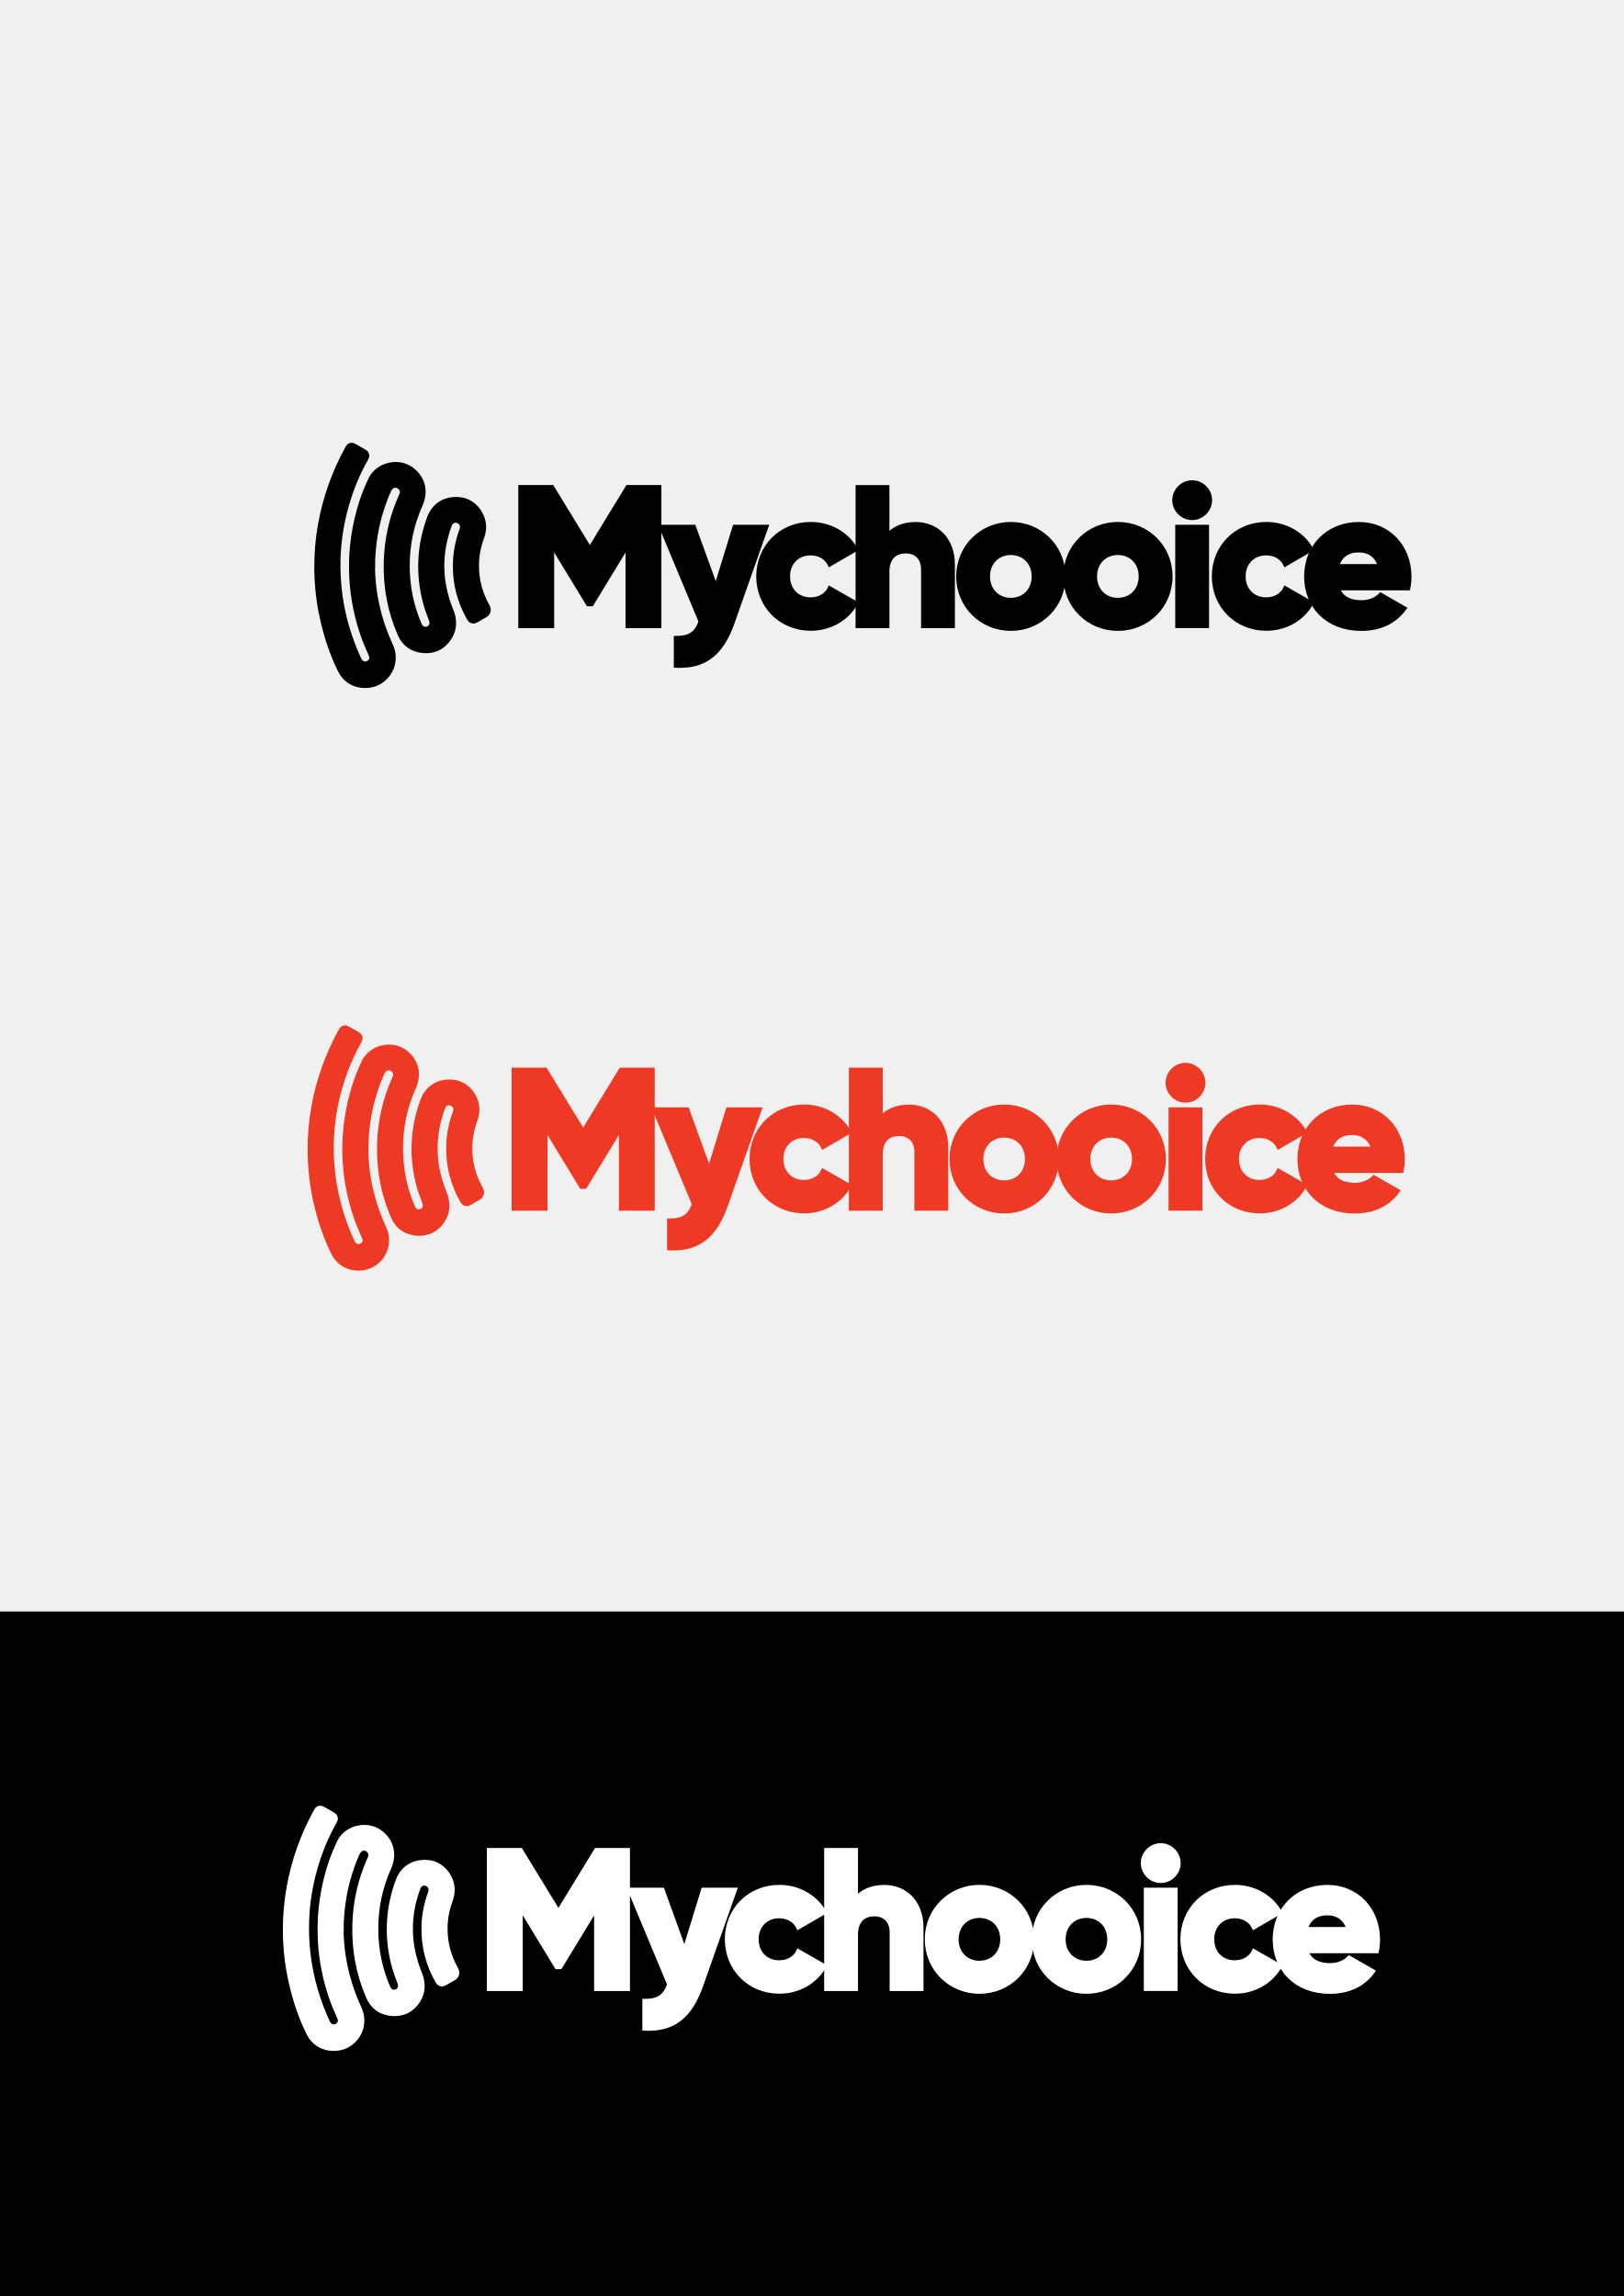
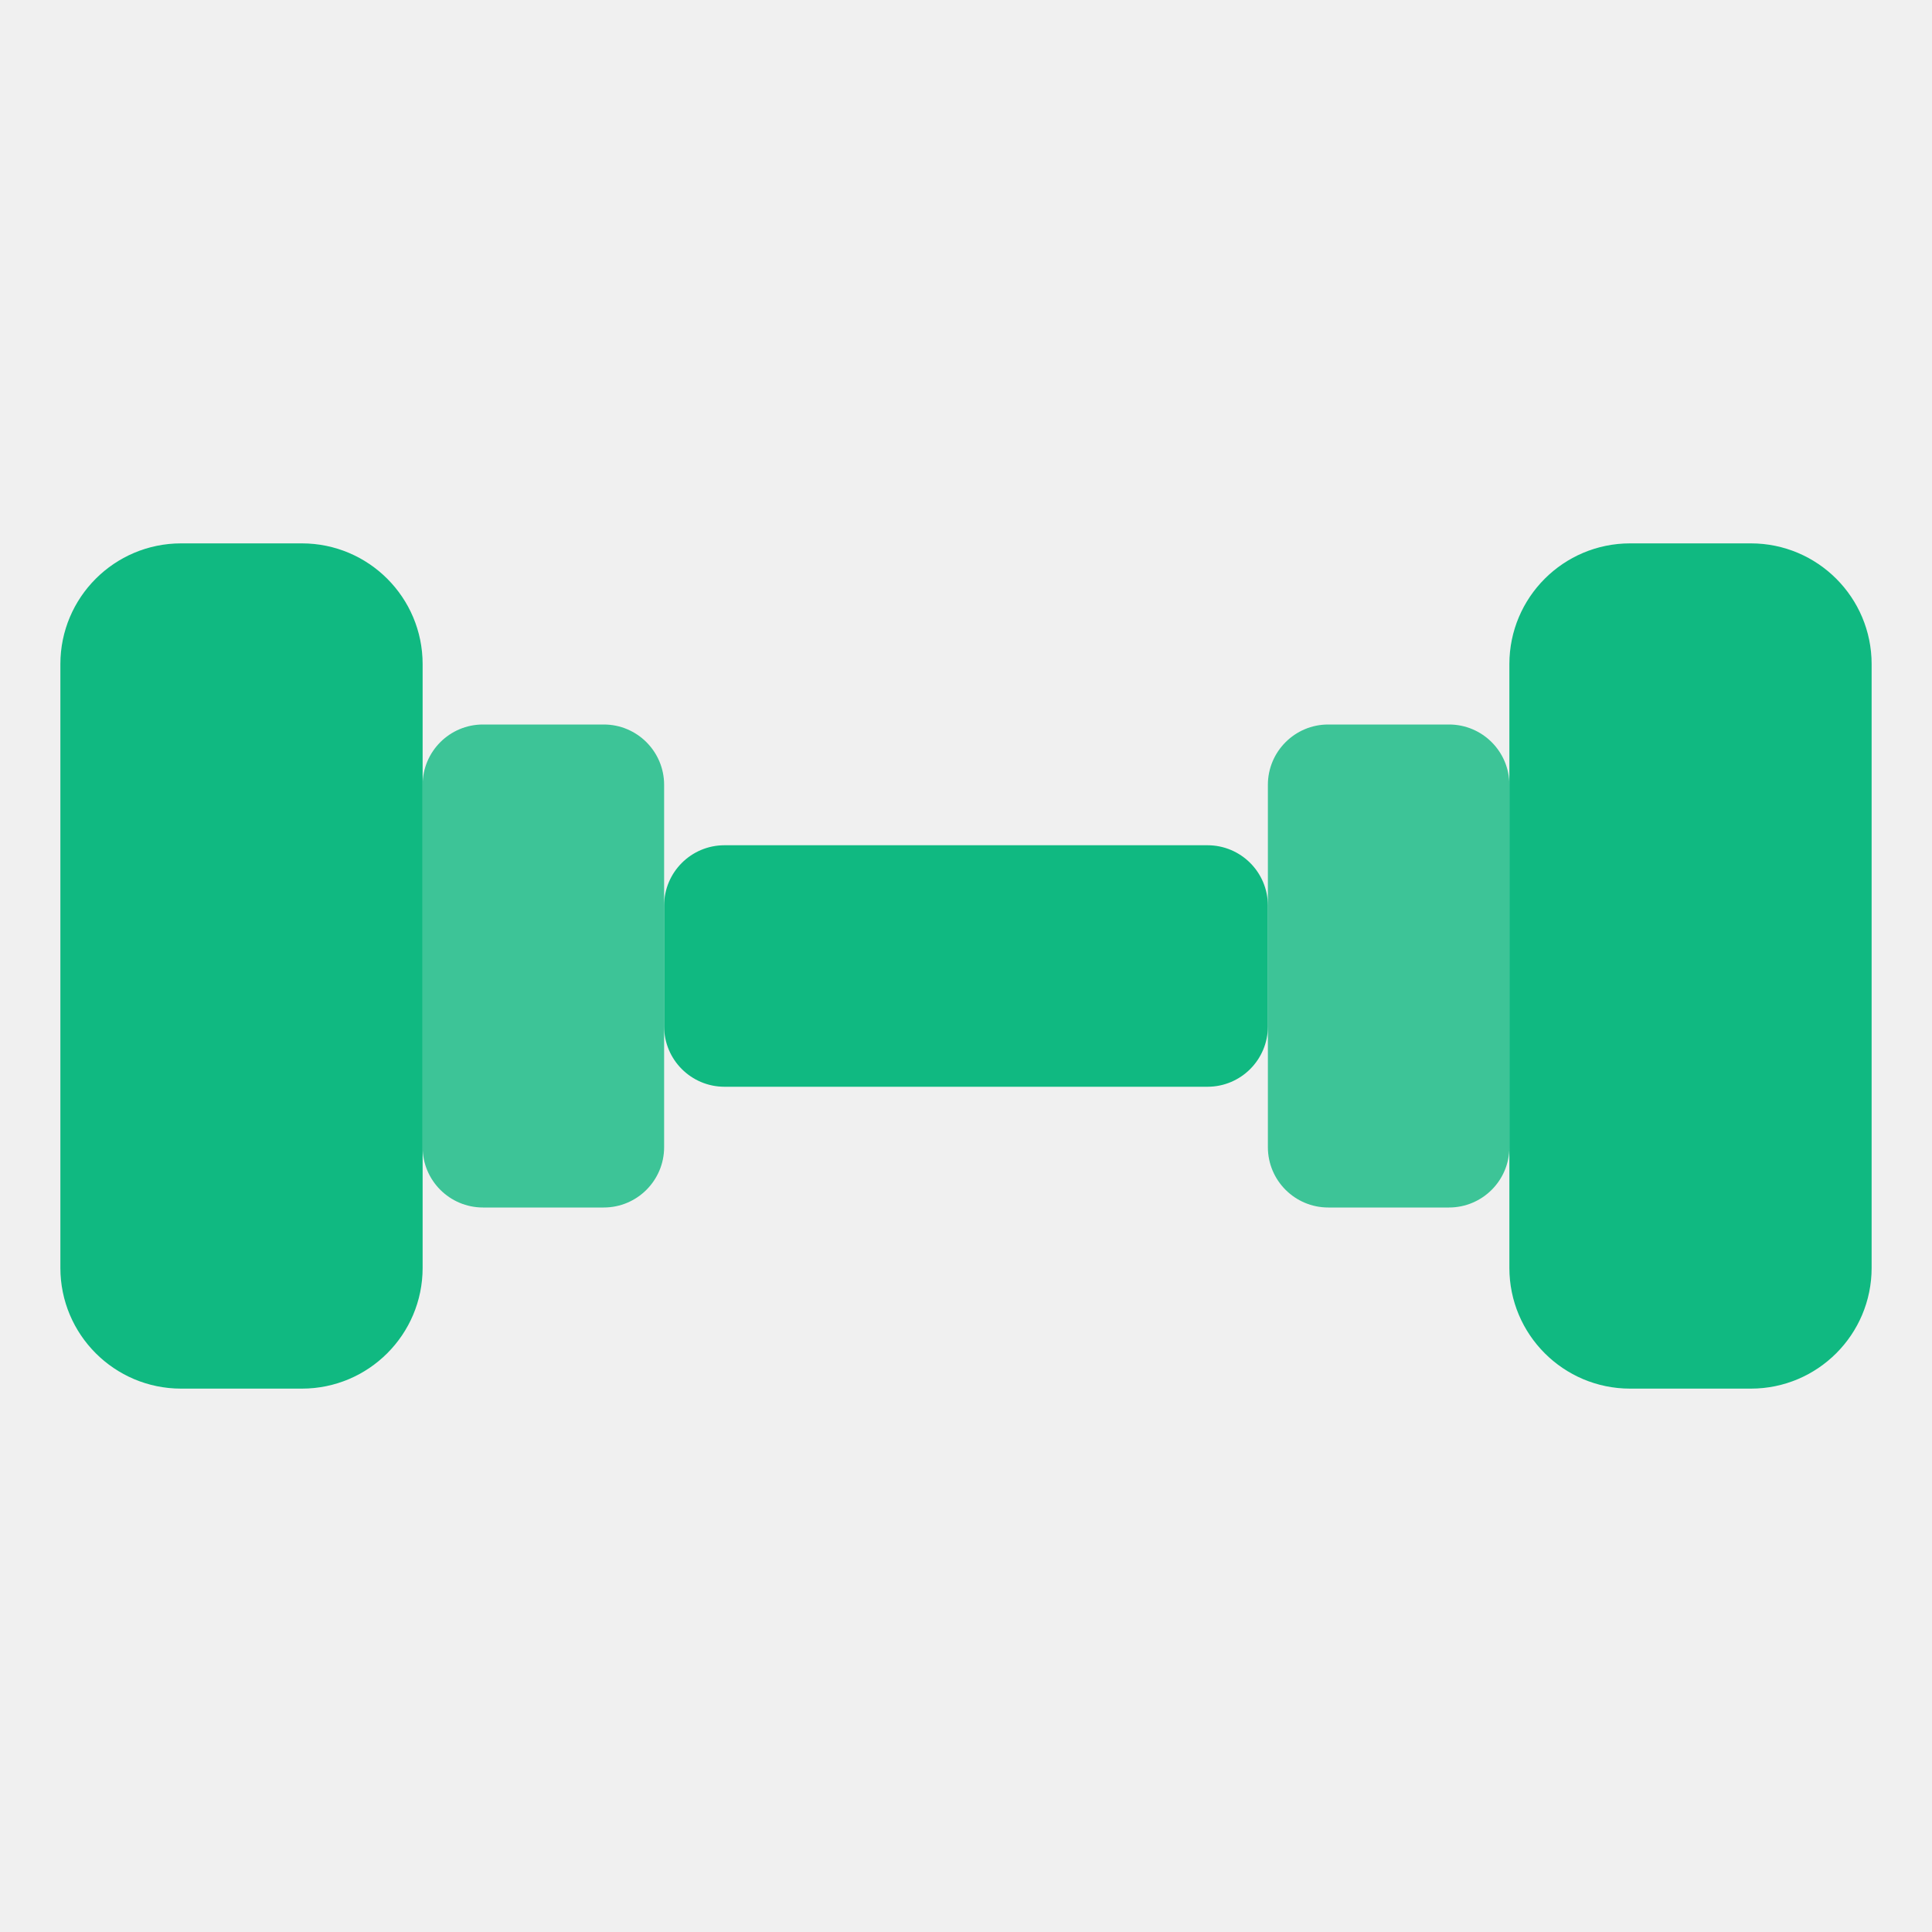
- <svg xmlns="http://www.w3.org/2000/svg" id="Layer_1" version="1.1" viewBox="0 0 595.28 841.89">
-   <defs>
-     <style>
-       .st0, .st1, .st2, .st3, .st4, .st5, .st6 {
-         stroke-miterlimit: 10;
-       }
- 
-       .st0, .st2, .st6 {
-         stroke-width: 1.48px;
-       }
- 
-       .st0, .st3 {
-         fill: #fff;
-         stroke: #fff;
-       }
- 
-       .st1, .st3, .st5 {
-         stroke-width: 3.55px;
-       }
- 
-       .st1, .st6 {
-         fill: #ee3924;
-         stroke: #ee3924;
-       }
- 
-       .st2, .st4, .st5 {
-         stroke: #000;
-       }
-     </style>
-   </defs>
-   <g>
-     <path class="st2" d="M241.73,229.57h-11.65v-29.64l-13.17,21.63h-1.31l-13.17-21.63v29.64h-11.67v-50.97h11.65l13.84,22.64,13.83-22.64h11.65v50.97h0,0Z" />
-     <path class="st2" d="M280.97,193.16l-12.45,35.31c-4.08,11.57-10.56,16.17-20.75,15.65v-10.19c5.1,0,7.51-1.6,9.09-6.04l-14.49-34.73h12.02l8.08,22.28,6.84-22.28h11.66Z" />
-     <path class="st2" d="M277.99,211.36c0-10.84,8.23-19.23,19.3-19.23,7.06,0,13.32,3.71,16.45,9.32l-9.54,5.53c-1.23-2.55-3.86-4.08-7.06-4.08-4.73,0-8.23,3.43-8.23,8.44s3.5,8.44,8.23,8.44c3.2,0,5.9-1.53,7.06-4.08l9.54,5.46c-3.13,5.68-9.32,9.39-16.45,9.39-11.07,0-19.3-8.37-19.3-19.23v.03h0Z" />
-     <path class="st2" d="M349.34,207.21v22.36h-10.92v-20.75c0-4.51-2.83-6.63-6.33-6.63-4.01,0-6.76,2.33-6.76,7.51v19.88h-10.92v-50.97h10.92v17.98c1.97-2.7,5.61-4.44,10.41-4.44,7.36,0,13.62,5.24,13.62,15.07h-.02Z" />
-     <path class="st2" d="M351.3,211.36c0-10.84,8.59-19.23,19.3-19.23s19.3,8.37,19.3,19.23-8.59,19.23-19.3,19.23-19.3-8.37-19.3-19.23ZM378.96,211.36c0-5.16-3.63-8.59-8.37-8.59s-8.37,3.43-8.37,8.59,3.63,8.59,8.37,8.59,8.37-3.43,8.37-8.59Z" />
-     <path class="st2" d="M390.54,211.36c0-10.84,8.59-19.23,19.3-19.23s19.3,8.37,19.3,19.23-8.59,19.23-19.3,19.23-19.3-8.37-19.3-19.23ZM418.2,211.36c0-5.16-3.63-8.59-8.37-8.59s-8.37,3.43-8.37,8.59,3.63,8.59,8.37,8.59,8.37-3.43,8.37-8.59Z" />
-     <path class="st2" d="M430.51,183.4c0-3.56,2.98-6.56,6.56-6.56s6.56,2.98,6.56,6.56-2.98,6.56-6.56,6.56-6.56-2.98-6.56-6.56ZM431.6,193.16h10.92v36.4h-10.92v-36.4Z" />
-     <path class="st2" d="M445.01,211.36c0-10.84,8.23-19.23,19.3-19.23,7.06,0,13.32,3.71,16.45,9.32l-9.54,5.53c-1.23-2.55-3.86-4.08-7.06-4.08-4.73,0-8.23,3.43-8.23,8.44s3.5,8.44,8.23,8.44c3.2,0,5.9-1.53,7.06-4.08l9.54,5.46c-3.13,5.68-9.32,9.39-16.45,9.39-11.07,0-19.3-8.37-19.3-19.23v.03h0Z" />
-     <path class="st2" d="M499.17,220.83c2.98,0,5.53-1.17,6.99-2.77l8.74,5.03c-3.56,4.95-8.96,7.51-15.87,7.51-12.45,0-20.18-8.37-20.18-19.23s7.86-19.23,19.37-19.23c10.64,0,18.5,8.23,18.5,19.23,0,1.53-.15,2.98-.43,4.36h-25.84c1.38,3.78,4.73,5.1,8.74,5.1h-.02ZM505.87,207.58c-1.17-4.23-4.44-5.76-7.71-5.76-4.15,0-6.91,2.03-7.94,5.76h15.65Z" />
-   </g>
-   <path class="st5" d="M135.7,206.55c-.07,10.71,2.26,20.86,6.73,30.59,2.9,6.3-1.61,13.37-8.52,13.37-3.73,0-6.69-1.73-8.38-5.12-2.93-5.87-4.94-12.06-6.4-18.45-1.39-6.09-2.08-12.27-2.13-18.5-.04-5.37.4-10.71,1.36-16.01,1.73-9.6,4.95-18.67,9.61-27.24.69-1.28.72-1.3,2.01-.59,1.05.58,2.06,1.21,3.11,1.79.57.31.67.65.34,1.24-3.11,5.46-5.49,11.23-7.22,17.27-2.25,7.8-3.32,15.77-3.16,23.89.22,11.65,2.86,22.73,7.73,33.31,1.11,2.42,3.79,2.99,5.52,1.14,1-1.07,1.08-2.31.5-3.62-1.08-2.44-2.14-4.88-3-7.41-2.18-6.41-3.51-12.98-3.93-19.75-.54-8.54.38-16.92,2.67-25.16,1.06-3.83,2.44-7.54,4.16-11.12,2.33-4.91,9.22-6.58,13.63-3.31,3.85,2.84,4.96,7.33,2.93,11.87-3.31,7.38-4.89,15.14-4.83,23.21.06,7.39,1.52,14.53,4.45,21.34.54,1.25,1.37,2.14,2.78,2.28,2.49.24,4.24-2.11,3.32-4.52-.89-2.3-1.73-4.6-2.33-7-2.53-10.11-1.98-20.05,1.62-29.82,1.62-4.4,5.33-6.63,10.18-6.17,3.8.36,7.13,3.6,7.86,7.71.33,1.83,0,3.59-.64,5.33-1.19,3.24-1.81,6.59-1.84,10.04-.05,5.55,1.32,10.76,4.04,15.6.51.9.3,1.61-.61,2.13-1.01.57-2.05,1.11-3.02,1.74-.74.48-1.11.28-1.52-.44-3.43-6.06-5.09-12.57-4.9-19.55.11-4.14.9-8.14,2.34-12.02.71-1.92-.11-3.81-1.9-4.47-1.84-.69-3.61.15-4.34,2.13-3.93,10.67-3.72,21.29.56,31.81,1.32,3.22,1.39,6.34-.51,9.31-2.02,3.15-5.02,4.62-8.72,4.32-3.58-.29-6.3-2.12-7.75-5.43-3.64-8.29-5.25-17-5.04-26.06.2-8.49,2.05-16.58,5.57-24.3.85-1.85.08-3.7-1.82-4.59-1.53-.72-3.46.05-4.34,1.84-1.12,2.27-1.96,4.66-2.75,7.07-2.03,6.18-3.06,12.53-3.35,19.02-.02.44,0,.89,0,1.33h-.04l-.03-.03Z" />
-   <g>
-     <path class="st6" d="M239.28,443.19h-11.65v-29.64l-13.17,21.63h-1.31l-13.17-21.63v29.64h-11.67v-50.97h11.65l13.84,22.64,13.83-22.64h11.65v50.97h0,0Z" />
-     <path class="st6" d="M278.52,406.78l-12.45,35.31c-4.08,11.57-10.56,16.17-20.75,15.65v-10.19c5.1,0,7.51-1.6,9.09-6.04l-14.49-34.73h12.02l8.08,22.28,6.84-22.28h11.66Z" />
-     <path class="st6" d="M275.54,424.98c0-10.84,8.23-19.23,19.3-19.23,7.06,0,13.32,3.71,16.45,9.32l-9.54,5.53c-1.23-2.55-3.86-4.08-7.06-4.08-4.73,0-8.23,3.43-8.23,8.44s3.5,8.44,8.23,8.44c3.2,0,5.9-1.53,7.06-4.08l9.54,5.46c-3.13,5.68-9.32,9.39-16.45,9.39-11.07,0-19.3-8.37-19.3-19.23v.03h0Z" />
-     <path class="st6" d="M346.89,420.83v22.36h-10.92v-20.75c0-4.51-2.83-6.63-6.33-6.63-4.01,0-6.76,2.33-6.76,7.51v19.88h-10.92v-50.97h10.92v17.98c1.97-2.7,5.61-4.44,10.41-4.44,7.36,0,13.62,5.24,13.62,15.07h-.02Z" />
-     <path class="st6" d="M348.85,424.98c0-10.84,8.59-19.23,19.3-19.23s19.3,8.37,19.3,19.23-8.59,19.23-19.3,19.23-19.3-8.37-19.3-19.23ZM376.51,424.98c0-5.16-3.63-8.59-8.37-8.59s-8.37,3.43-8.37,8.59,3.63,8.59,8.37,8.59,8.37-3.43,8.37-8.59Z" />
-     <path class="st6" d="M388.09,424.98c0-10.84,8.59-19.23,19.3-19.23s19.3,8.37,19.3,19.23-8.59,19.23-19.3,19.23-19.3-8.37-19.3-19.23ZM415.75,424.98c0-5.16-3.63-8.59-8.37-8.59s-8.37,3.43-8.37,8.59,3.63,8.59,8.37,8.59,8.37-3.43,8.37-8.59Z" />
-     <path class="st6" d="M428.06,397.02c0-3.56,2.98-6.56,6.56-6.56s6.56,2.98,6.56,6.56-2.98,6.56-6.56,6.56-6.56-2.98-6.56-6.56ZM429.15,406.78h10.92v36.4h-10.92v-36.4Z" />
-     <path class="st6" d="M442.56,424.98c0-10.84,8.23-19.23,19.3-19.23,7.06,0,13.32,3.71,16.45,9.32l-9.54,5.53c-1.23-2.55-3.86-4.08-7.06-4.08-4.73,0-8.23,3.43-8.23,8.44s3.5,8.44,8.23,8.44c3.2,0,5.9-1.53,7.06-4.08l9.54,5.46c-3.13,5.68-9.32,9.39-16.45,9.39-11.07,0-19.3-8.37-19.3-19.23v.03h0Z" />
-     <path class="st6" d="M496.72,434.45c2.98,0,5.53-1.17,6.99-2.77l8.74,5.03c-3.56,4.95-8.96,7.51-15.87,7.51-12.45,0-20.18-8.37-20.18-19.23s7.86-19.23,19.37-19.23c10.64,0,18.5,8.23,18.5,19.23,0,1.53-.15,2.98-.43,4.36h-25.84c1.38,3.78,4.73,5.1,8.74,5.1h-.02ZM503.42,421.2c-1.17-4.23-4.44-5.76-7.71-5.76-4.15,0-6.91,2.03-7.94,5.76h15.65Z" />
-   </g>
-   <path class="st1" d="M133.25,420.17c-.07,10.71,2.26,20.86,6.73,30.59,2.9,6.3-1.61,13.37-8.52,13.37-3.73,0-6.69-1.73-8.38-5.12-2.93-5.87-4.94-12.06-6.4-18.45-1.39-6.09-2.08-12.27-2.13-18.5-.04-5.37.4-10.71,1.36-16.01,1.73-9.6,4.95-18.67,9.61-27.24.69-1.28.72-1.3,2.01-.59,1.05.58,2.06,1.21,3.11,1.79.57.31.67.65.34,1.24-3.11,5.46-5.49,11.23-7.22,17.27-2.25,7.8-3.32,15.77-3.16,23.89.22,11.65,2.86,22.73,7.73,33.31,1.11,2.42,3.79,2.99,5.52,1.14,1-1.07,1.08-2.31.5-3.62-1.08-2.44-2.14-4.88-3-7.41-2.18-6.41-3.51-12.98-3.93-19.75-.54-8.54.38-16.92,2.67-25.16,1.06-3.83,2.44-7.54,4.16-11.12,2.33-4.91,9.22-6.58,13.63-3.31,3.85,2.84,4.96,7.33,2.93,11.87-3.31,7.38-4.89,15.14-4.83,23.21.06,7.39,1.52,14.53,4.45,21.34.54,1.25,1.37,2.14,2.78,2.28,2.49.24,4.24-2.11,3.32-4.52-.89-2.3-1.73-4.6-2.33-7-2.53-10.11-1.98-20.05,1.62-29.82,1.62-4.4,5.33-6.63,10.18-6.17,3.8.36,7.13,3.6,7.86,7.71.33,1.83,0,3.59-.64,5.33-1.19,3.24-1.81,6.59-1.84,10.04-.05,5.55,1.32,10.76,4.04,15.6.51.9.3,1.61-.61,2.13-1.01.57-2.05,1.11-3.02,1.74-.74.48-1.11.28-1.52-.44-3.43-6.06-5.09-12.57-4.9-19.55.11-4.14.9-8.14,2.34-12.02.71-1.92-.11-3.81-1.9-4.47-1.84-.69-3.61.15-4.34,2.13-3.93,10.67-3.72,21.29.56,31.81,1.32,3.22,1.39,6.34-.51,9.31-2.02,3.15-5.02,4.62-8.72,4.32-3.58-.29-6.3-2.12-7.75-5.43-3.64-8.29-5.25-17-5.04-26.06.2-8.49,2.05-16.58,5.57-24.3.85-1.85.08-3.7-1.82-4.59-1.53-.72-3.46.05-4.34,1.84-1.12,2.27-1.96,4.66-2.75,7.07-2.03,6.18-3.06,12.53-3.35,19.02-.02.44,0,.89,0,1.33h-.04l-.03-.03Z" />
-   <rect class="st4" y="591.4" width="595.28" height="250.49" />
-   <g>
-     <path class="st0" d="M230.21,729.32h-11.65v-29.64l-13.17,21.63h-1.31l-13.17-21.63v29.64h-11.67v-50.97h11.65l13.84,22.64,13.83-22.64h11.65v50.97h0,0Z" />
-     <path class="st0" d="M269.45,692.91l-12.45,35.31c-4.08,11.57-10.56,16.17-20.75,15.65v-10.19c5.1,0,7.51-1.6,9.09-6.04l-14.49-34.73h12.02l8.08,22.28,6.84-22.28h11.66Z" />
-     <path class="st0" d="M266.47,711.11c0-10.84,8.23-19.23,19.3-19.23,7.06,0,13.32,3.71,16.45,9.32l-9.54,5.53c-1.23-2.55-3.86-4.08-7.06-4.08-4.73,0-8.23,3.43-8.23,8.44s3.5,8.44,8.23,8.44c3.2,0,5.9-1.53,7.06-4.08l9.54,5.46c-3.13,5.68-9.32,9.39-16.45,9.39-11.07,0-19.3-8.37-19.3-19.23v.03h0Z" />
-     <path class="st0" d="M337.82,706.96v22.36h-10.92v-20.75c0-4.51-2.83-6.63-6.33-6.63-4.01,0-6.76,2.33-6.76,7.51v19.88h-10.92v-50.97h10.92v17.98c1.97-2.7,5.61-4.44,10.41-4.44,7.36,0,13.62,5.24,13.62,15.07h-.02Z" />
-     <path class="st0" d="M339.78,711.11c0-10.84,8.59-19.23,19.3-19.23s19.3,8.37,19.3,19.23-8.59,19.23-19.3,19.23-19.3-8.37-19.3-19.23ZM367.44,711.11c0-5.16-3.63-8.59-8.37-8.59s-8.37,3.43-8.37,8.59,3.63,8.59,8.37,8.59,8.37-3.43,8.37-8.59Z" />
-     <path class="st0" d="M379.02,711.11c0-10.84,8.59-19.23,19.3-19.23s19.3,8.37,19.3,19.23-8.59,19.23-19.3,19.23-19.3-8.37-19.3-19.23ZM406.68,711.11c0-5.16-3.63-8.59-8.37-8.59s-8.37,3.43-8.37,8.59,3.63,8.59,8.37,8.59,8.37-3.43,8.37-8.59Z" />
-     <path class="st0" d="M418.99,683.15c0-3.56,2.98-6.56,6.56-6.56s6.56,2.98,6.56,6.56-2.98,6.56-6.56,6.56-6.56-2.98-6.56-6.56ZM420.08,692.91h10.92v36.4h-10.92v-36.4Z" />
-     <path class="st0" d="M433.49,711.11c0-10.84,8.23-19.23,19.3-19.23,7.06,0,13.32,3.71,16.45,9.32l-9.54,5.53c-1.23-2.55-3.86-4.08-7.06-4.08-4.73,0-8.23,3.43-8.23,8.44s3.5,8.44,8.23,8.44c3.2,0,5.9-1.53,7.06-4.08l9.54,5.46c-3.13,5.68-9.32,9.39-16.45,9.39-11.07,0-19.3-8.37-19.3-19.23v.03h0Z" />
-     <path class="st0" d="M487.65,720.58c2.98,0,5.53-1.17,6.99-2.77l8.74,5.03c-3.56,4.95-8.96,7.51-15.87,7.51-12.45,0-20.18-8.37-20.18-19.23s7.86-19.23,19.37-19.23c10.64,0,18.5,8.23,18.5,19.23,0,1.53-.15,2.98-.43,4.36h-25.84c1.38,3.78,4.73,5.1,8.74,5.1h-.02ZM494.35,707.33c-1.17-4.23-4.44-5.76-7.71-5.76-4.15,0-6.91,2.03-7.94,5.76h15.65Z" />
-   </g>
-   <path class="st3" d="M124.18,706.3c-.07,10.71,2.26,20.86,6.73,30.59,2.9,6.3-1.61,13.37-8.52,13.37-3.73,0-6.69-1.73-8.38-5.12-2.93-5.87-4.94-12.06-6.4-18.45-1.39-6.09-2.08-12.27-2.13-18.5-.04-5.37.4-10.71,1.36-16.01,1.73-9.6,4.95-18.67,9.61-27.24.69-1.28.72-1.3,2.01-.59,1.05.58,2.06,1.21,3.11,1.79.57.31.67.65.34,1.24-3.11,5.46-5.49,11.23-7.22,17.27-2.25,7.8-3.32,15.77-3.16,23.89.22,11.65,2.86,22.73,7.73,33.31,1.11,2.42,3.79,2.99,5.52,1.14,1-1.07,1.08-2.31.5-3.62-1.08-2.44-2.14-4.88-3-7.41-2.18-6.41-3.51-12.98-3.93-19.75-.54-8.54.38-16.92,2.67-25.16,1.06-3.83,2.44-7.54,4.16-11.12,2.33-4.91,9.22-6.58,13.63-3.31,3.85,2.84,4.96,7.33,2.93,11.87-3.31,7.38-4.89,15.14-4.83,23.21.06,7.39,1.52,14.53,4.45,21.34.54,1.25,1.37,2.14,2.78,2.28,2.49.24,4.24-2.11,3.32-4.52-.89-2.3-1.73-4.6-2.33-7-2.53-10.11-1.98-20.05,1.62-29.82,1.62-4.4,5.33-6.63,10.18-6.17,3.8.36,7.13,3.6,7.86,7.71.33,1.83,0,3.59-.64,5.33-1.19,3.24-1.81,6.59-1.84,10.04-.05,5.55,1.32,10.76,4.04,15.6.51.9.3,1.61-.61,2.13-1.01.57-2.05,1.11-3.02,1.74-.74.48-1.11.28-1.52-.44-3.43-6.06-5.09-12.57-4.9-19.55.11-4.14.9-8.14,2.34-12.02.71-1.92-.11-3.81-1.9-4.47-1.84-.69-3.61.15-4.34,2.13-3.93,10.67-3.72,21.29.56,31.81,1.32,3.22,1.39,6.34-.51,9.31-2.02,3.15-5.02,4.62-8.72,4.32-3.58-.29-6.3-2.12-7.75-5.43-3.64-8.29-5.25-17-5.04-26.06.2-8.49,2.05-16.58,5.57-24.3.85-1.85.08-3.7-1.82-4.59-1.53-.72-3.46.05-4.34,1.84-1.12,2.27-1.96,4.66-2.75,7.07-2.03,6.18-3.06,12.53-3.35,19.02-.02.44,0,.89,0,1.33h-.04l-.03-.03Z" />
+ <svg xmlns="http://www.w3.org/2000/svg" viewBox="0 0 32 32" fill="none">
+   <rect x="1" y="9" width="6" height="14" rx="2" fill="#10B981" />
+   <rect x="7" y="12" width="4" height="8" rx="1" fill="#10B981" opacity="0.8" />
+   <rect x="11" y="14" width="10" height="4" rx="1" fill="#10B981" />
+   <rect x="21" y="12" width="4" height="8" rx="1" fill="#10B981" opacity="0.8" />
+   <rect x="25" y="9" width="6" height="14" rx="2" fill="#10B981" />
</svg>
